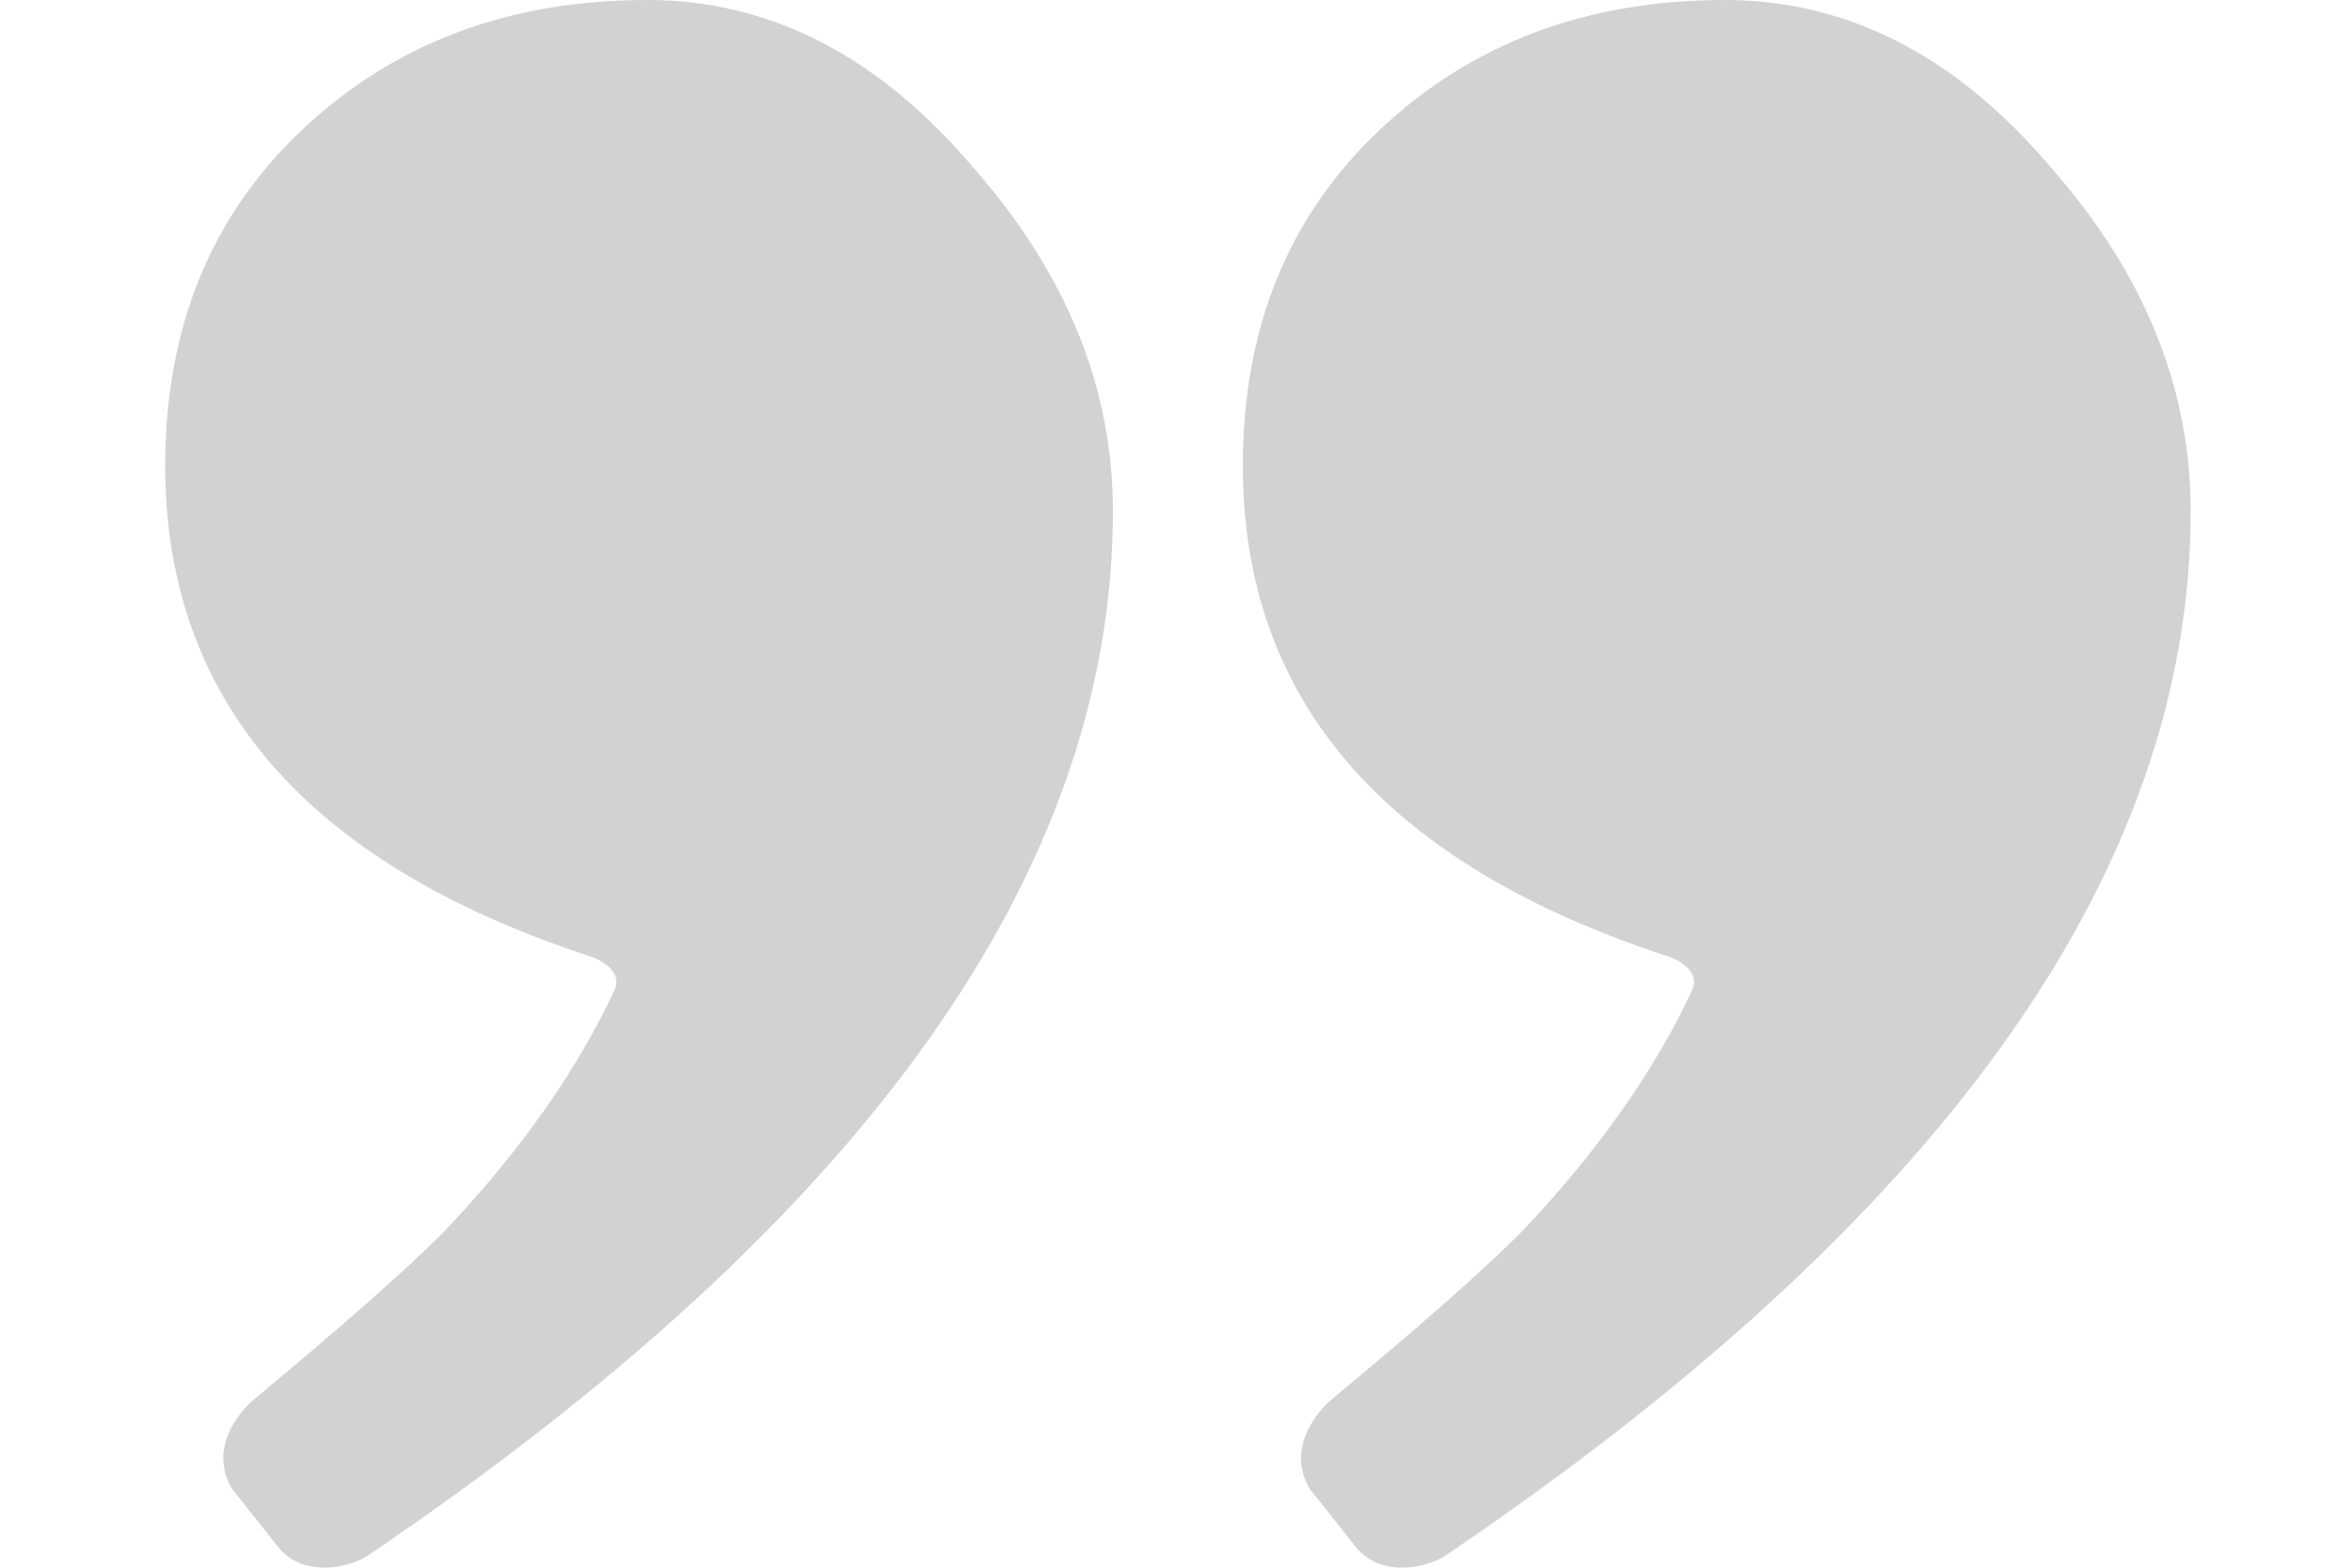
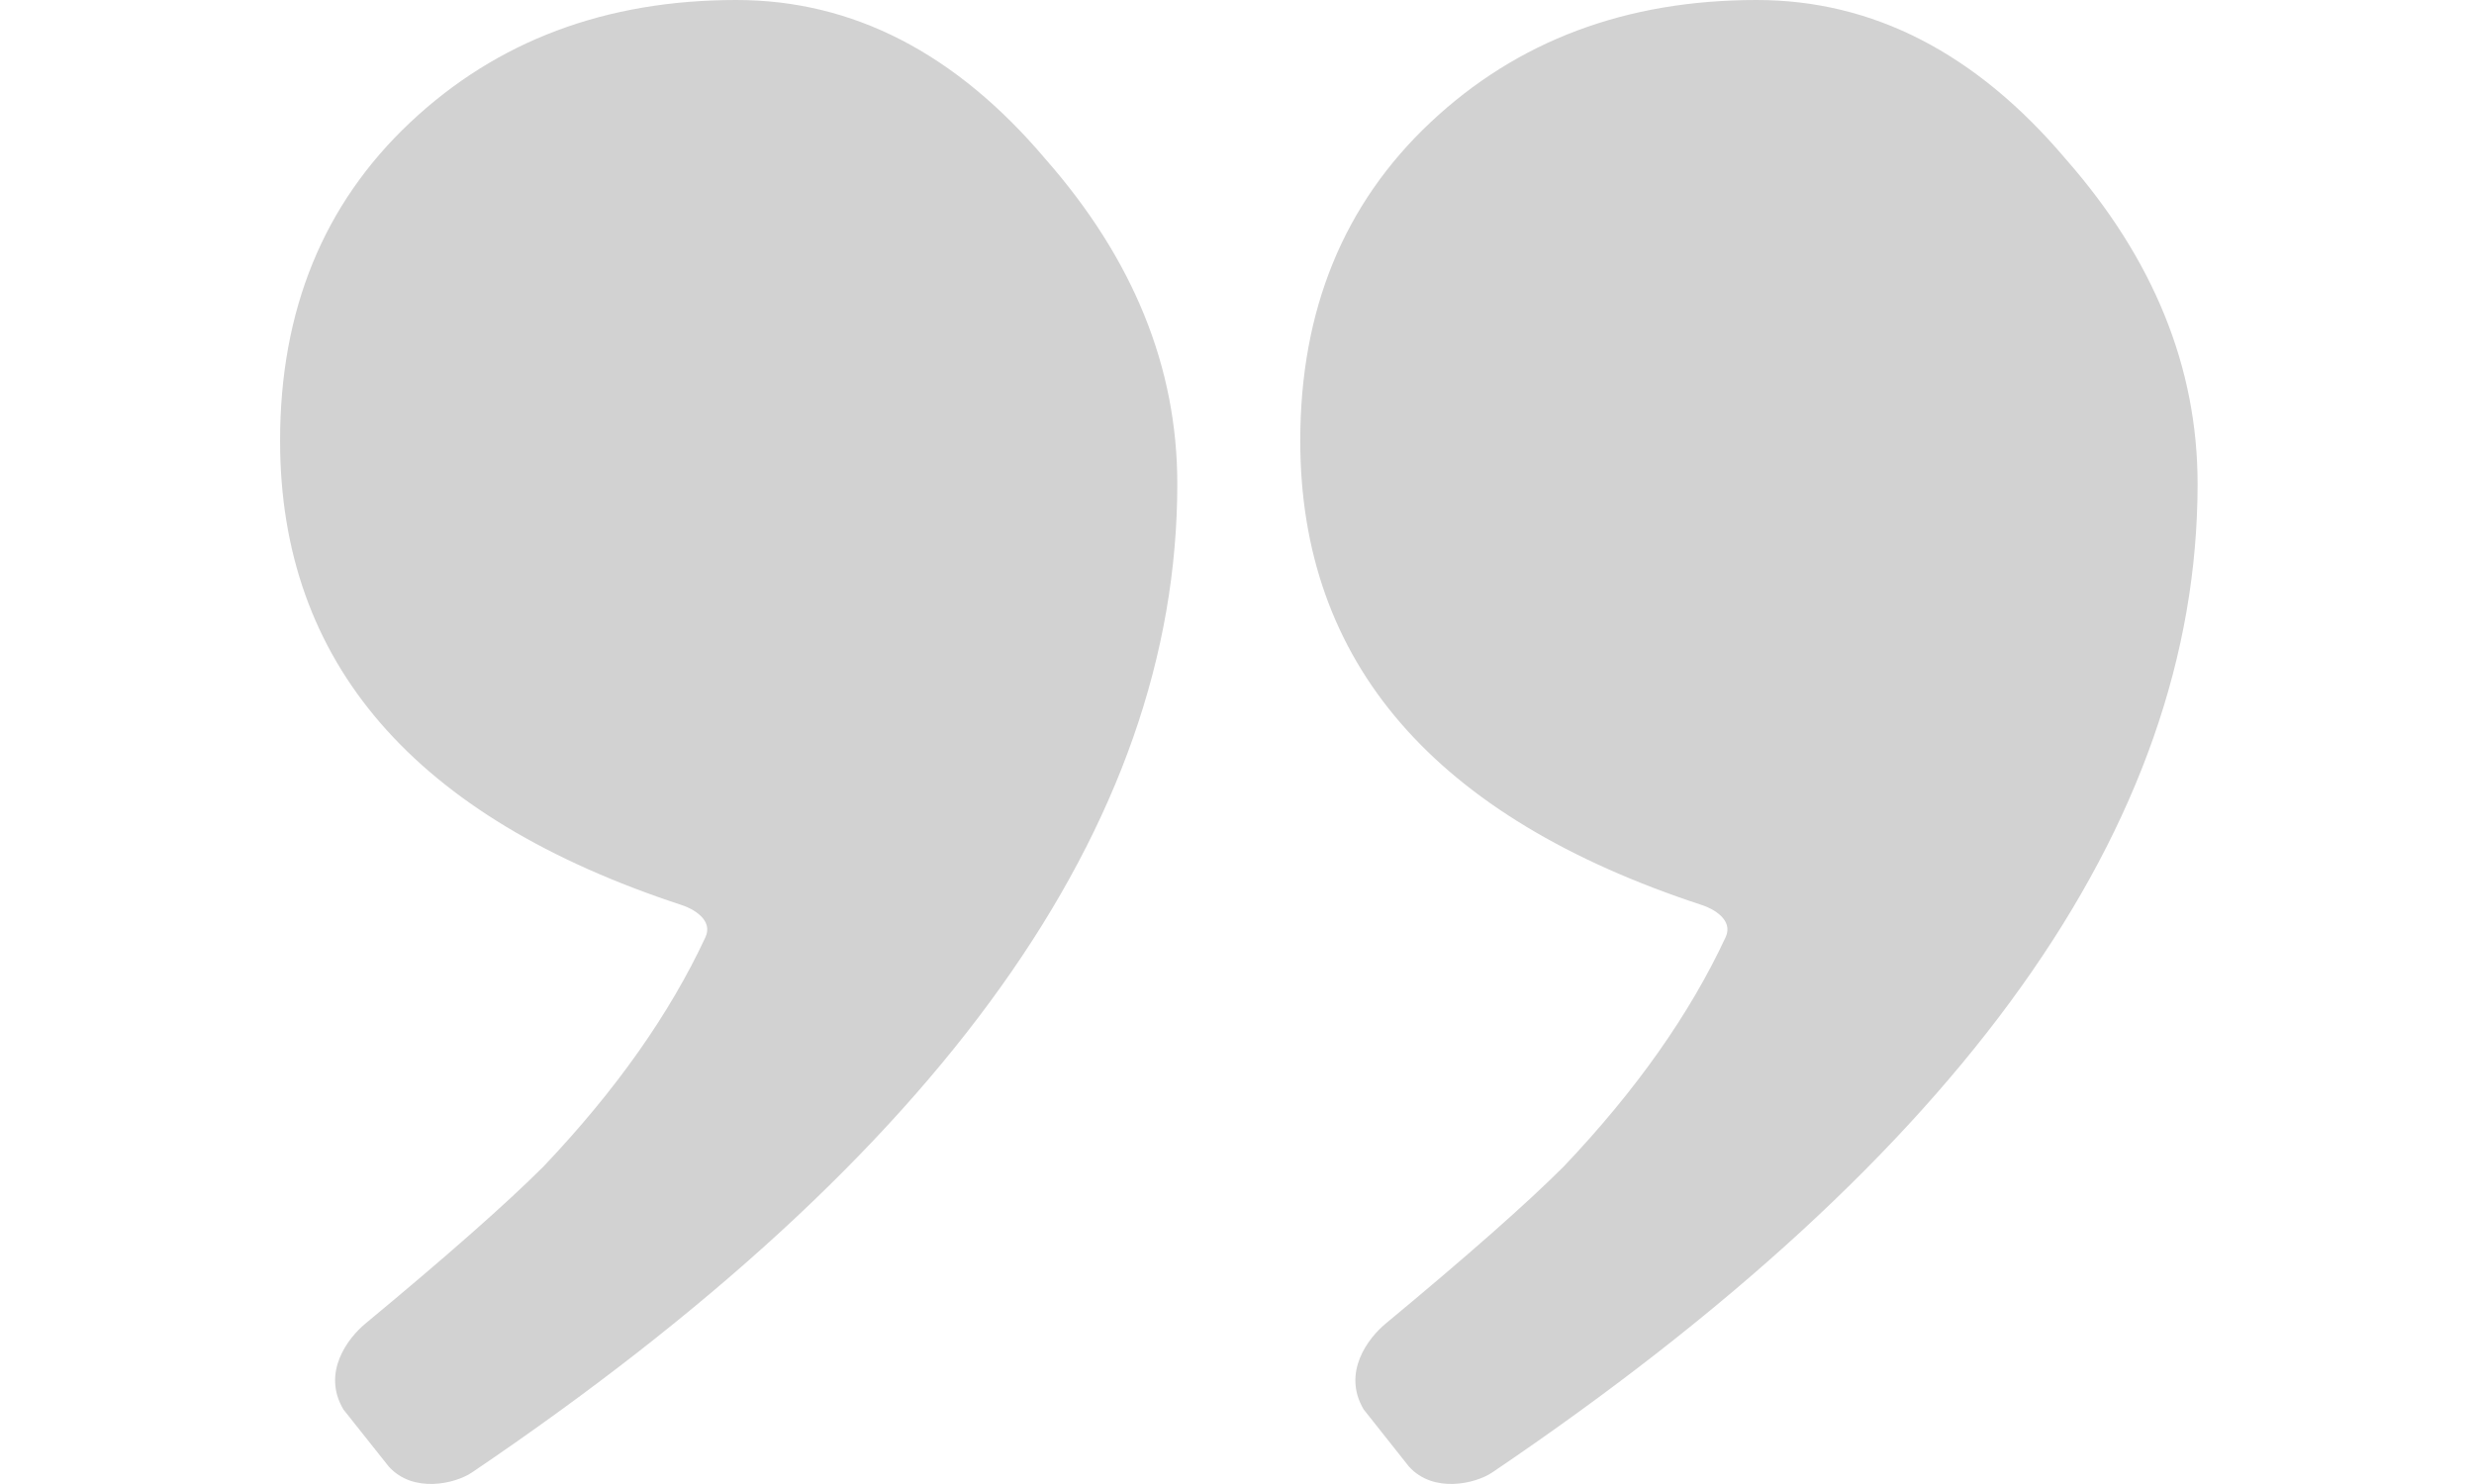
- <svg xmlns="http://www.w3.org/2000/svg" version="1.1" id="Layer_1" x="0px" y="0px" width="30px" height="20px" viewBox="0 0 40 30.809" enable-background="new 0 0 40 30.809" xml:space="preserve">
-   <path fill="#D2D2D2" d="M4.122,30.569c-0.347,0.235-1.219,0.442-1.728-0.123l-0.941-1.185c-0.455-0.769,0.096-1.482,0.452-1.778  c1.697-1.407,2.93-2.495,3.701-3.265c1.509-1.589,2.624-3.177,3.361-4.76c0.168-0.363-0.262-0.593-0.485-0.666  c-5.561-1.822-8.343-5.036-8.343-9.64c0-2.713,0.901-4.917,2.701-6.611C4.64,0.847,6.896,0,9.609,0c2.415,0,4.555,1.101,6.419,3.306  c1.822,2.076,2.733,4.322,2.733,6.738C18.761,17.122,13.883,23.963,4.122,30.569L4.122,30.569z" />
-   <path fill="#D2D2D2" d="M25.298,30.569c-0.349,0.235-1.22,0.442-1.73-0.123l-0.939-1.185c-0.455-0.769,0.096-1.482,0.452-1.778  c1.696-1.407,2.93-2.495,3.7-3.265c1.51-1.589,2.623-3.177,3.36-4.76c0.169-0.363-0.261-0.593-0.484-0.666  c-5.562-1.822-8.344-5.036-8.344-9.64c0-2.713,0.901-4.917,2.702-6.611S28.071,0,30.785,0c2.413,0,4.555,1.101,6.419,3.306  c1.822,2.076,2.733,4.322,2.733,6.738C39.938,17.122,35.058,23.963,25.298,30.569L25.298,30.569z" />
+ <svg xmlns="http://www.w3.org/2000/svg" width="50" height="30" viewBox="0 0 40 30.809">
+   <path fill="#D2D2D2" d="M4.122 30.569c-.347.235-1.219.442-1.728-.123l-.941-1.185c-.455-.769.096-1.482.452-1.778 1.697-1.407 2.93-2.495 3.701-3.265 1.509-1.589 2.624-3.177 3.361-4.76.168-.363-.262-.593-.485-.666C2.921 16.97.139 13.756.139 9.152c0-2.713.901-4.917 2.701-6.611S6.896 0 9.609 0c2.415 0 4.555 1.101 6.419 3.306 1.822 2.076 2.733 4.322 2.733 6.738 0 7.078-4.878 13.919-14.639 20.525zM25.298 30.569c-.349.235-1.22.442-1.73-.123l-.939-1.185c-.455-.769.096-1.482.452-1.778 1.696-1.407 2.93-2.495 3.7-3.265 1.51-1.589 2.623-3.177 3.36-4.76.169-.363-.261-.593-.484-.666-5.562-1.822-8.344-5.036-8.344-9.64 0-2.713.901-4.917 2.702-6.611S28.071 0 30.785 0c2.413 0 4.555 1.101 6.419 3.306 1.822 2.076 2.733 4.322 2.733 6.738.001 7.078-4.879 13.919-14.639 20.525z" />
</svg>
